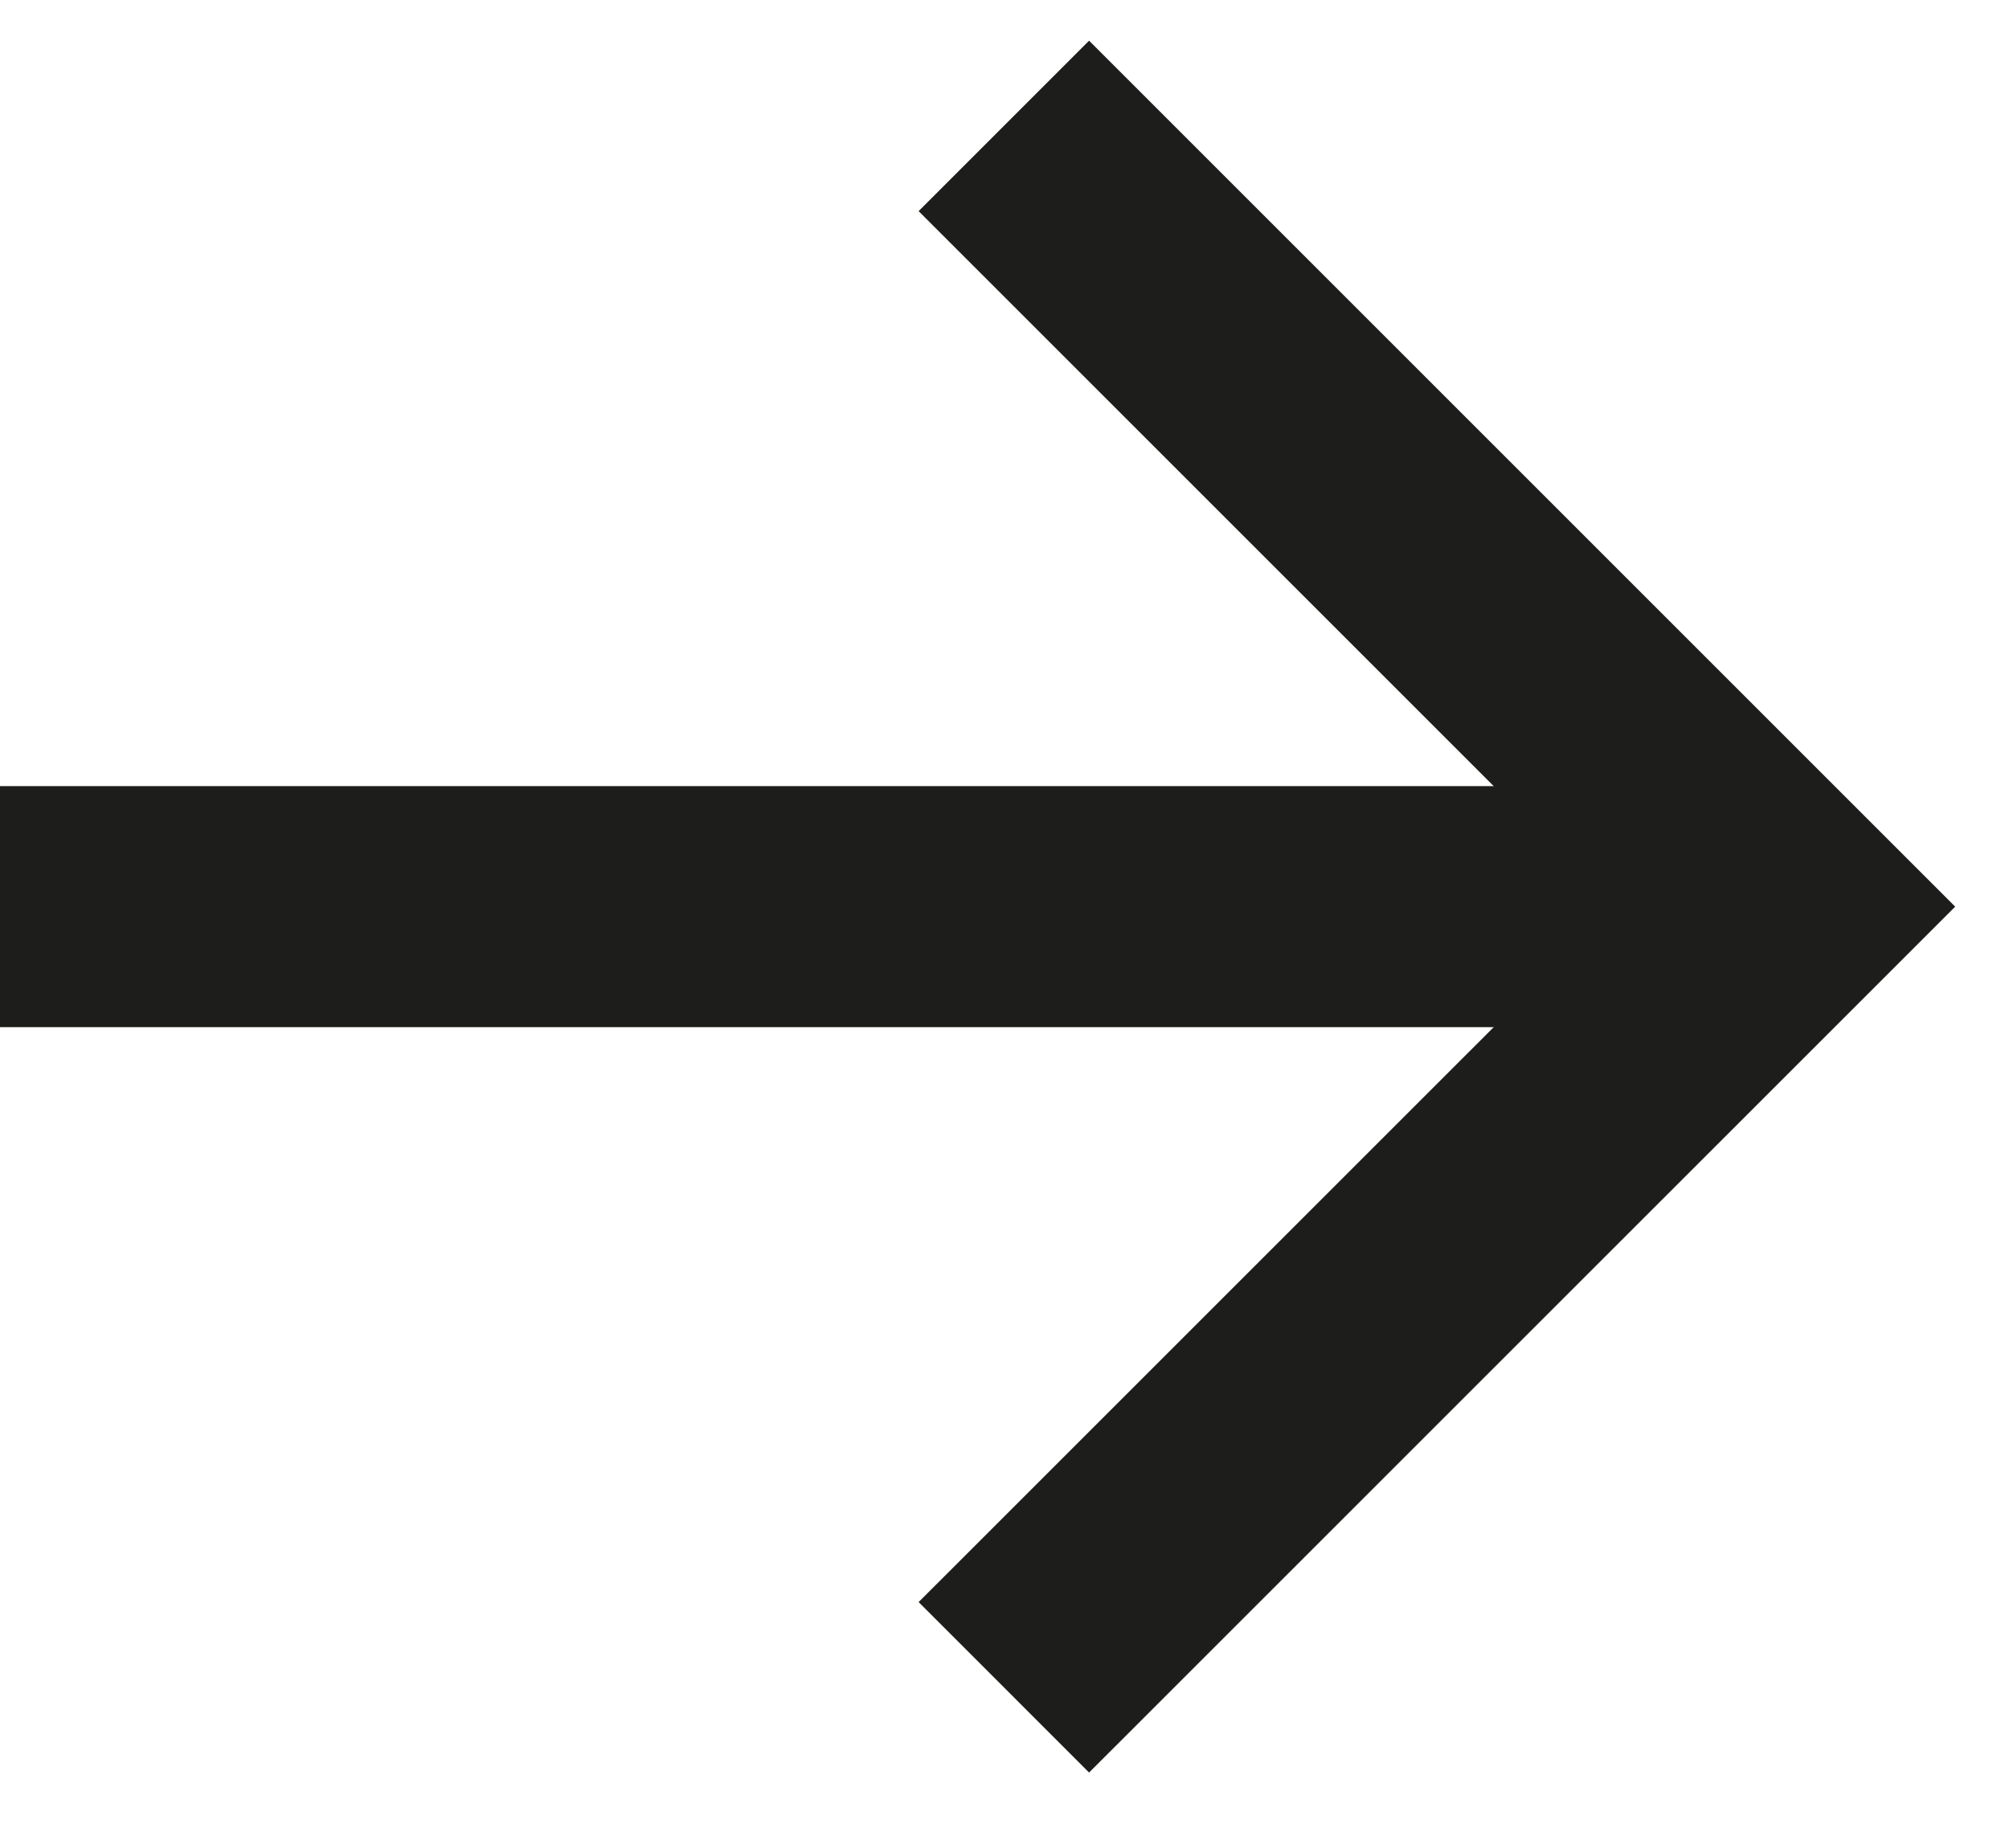
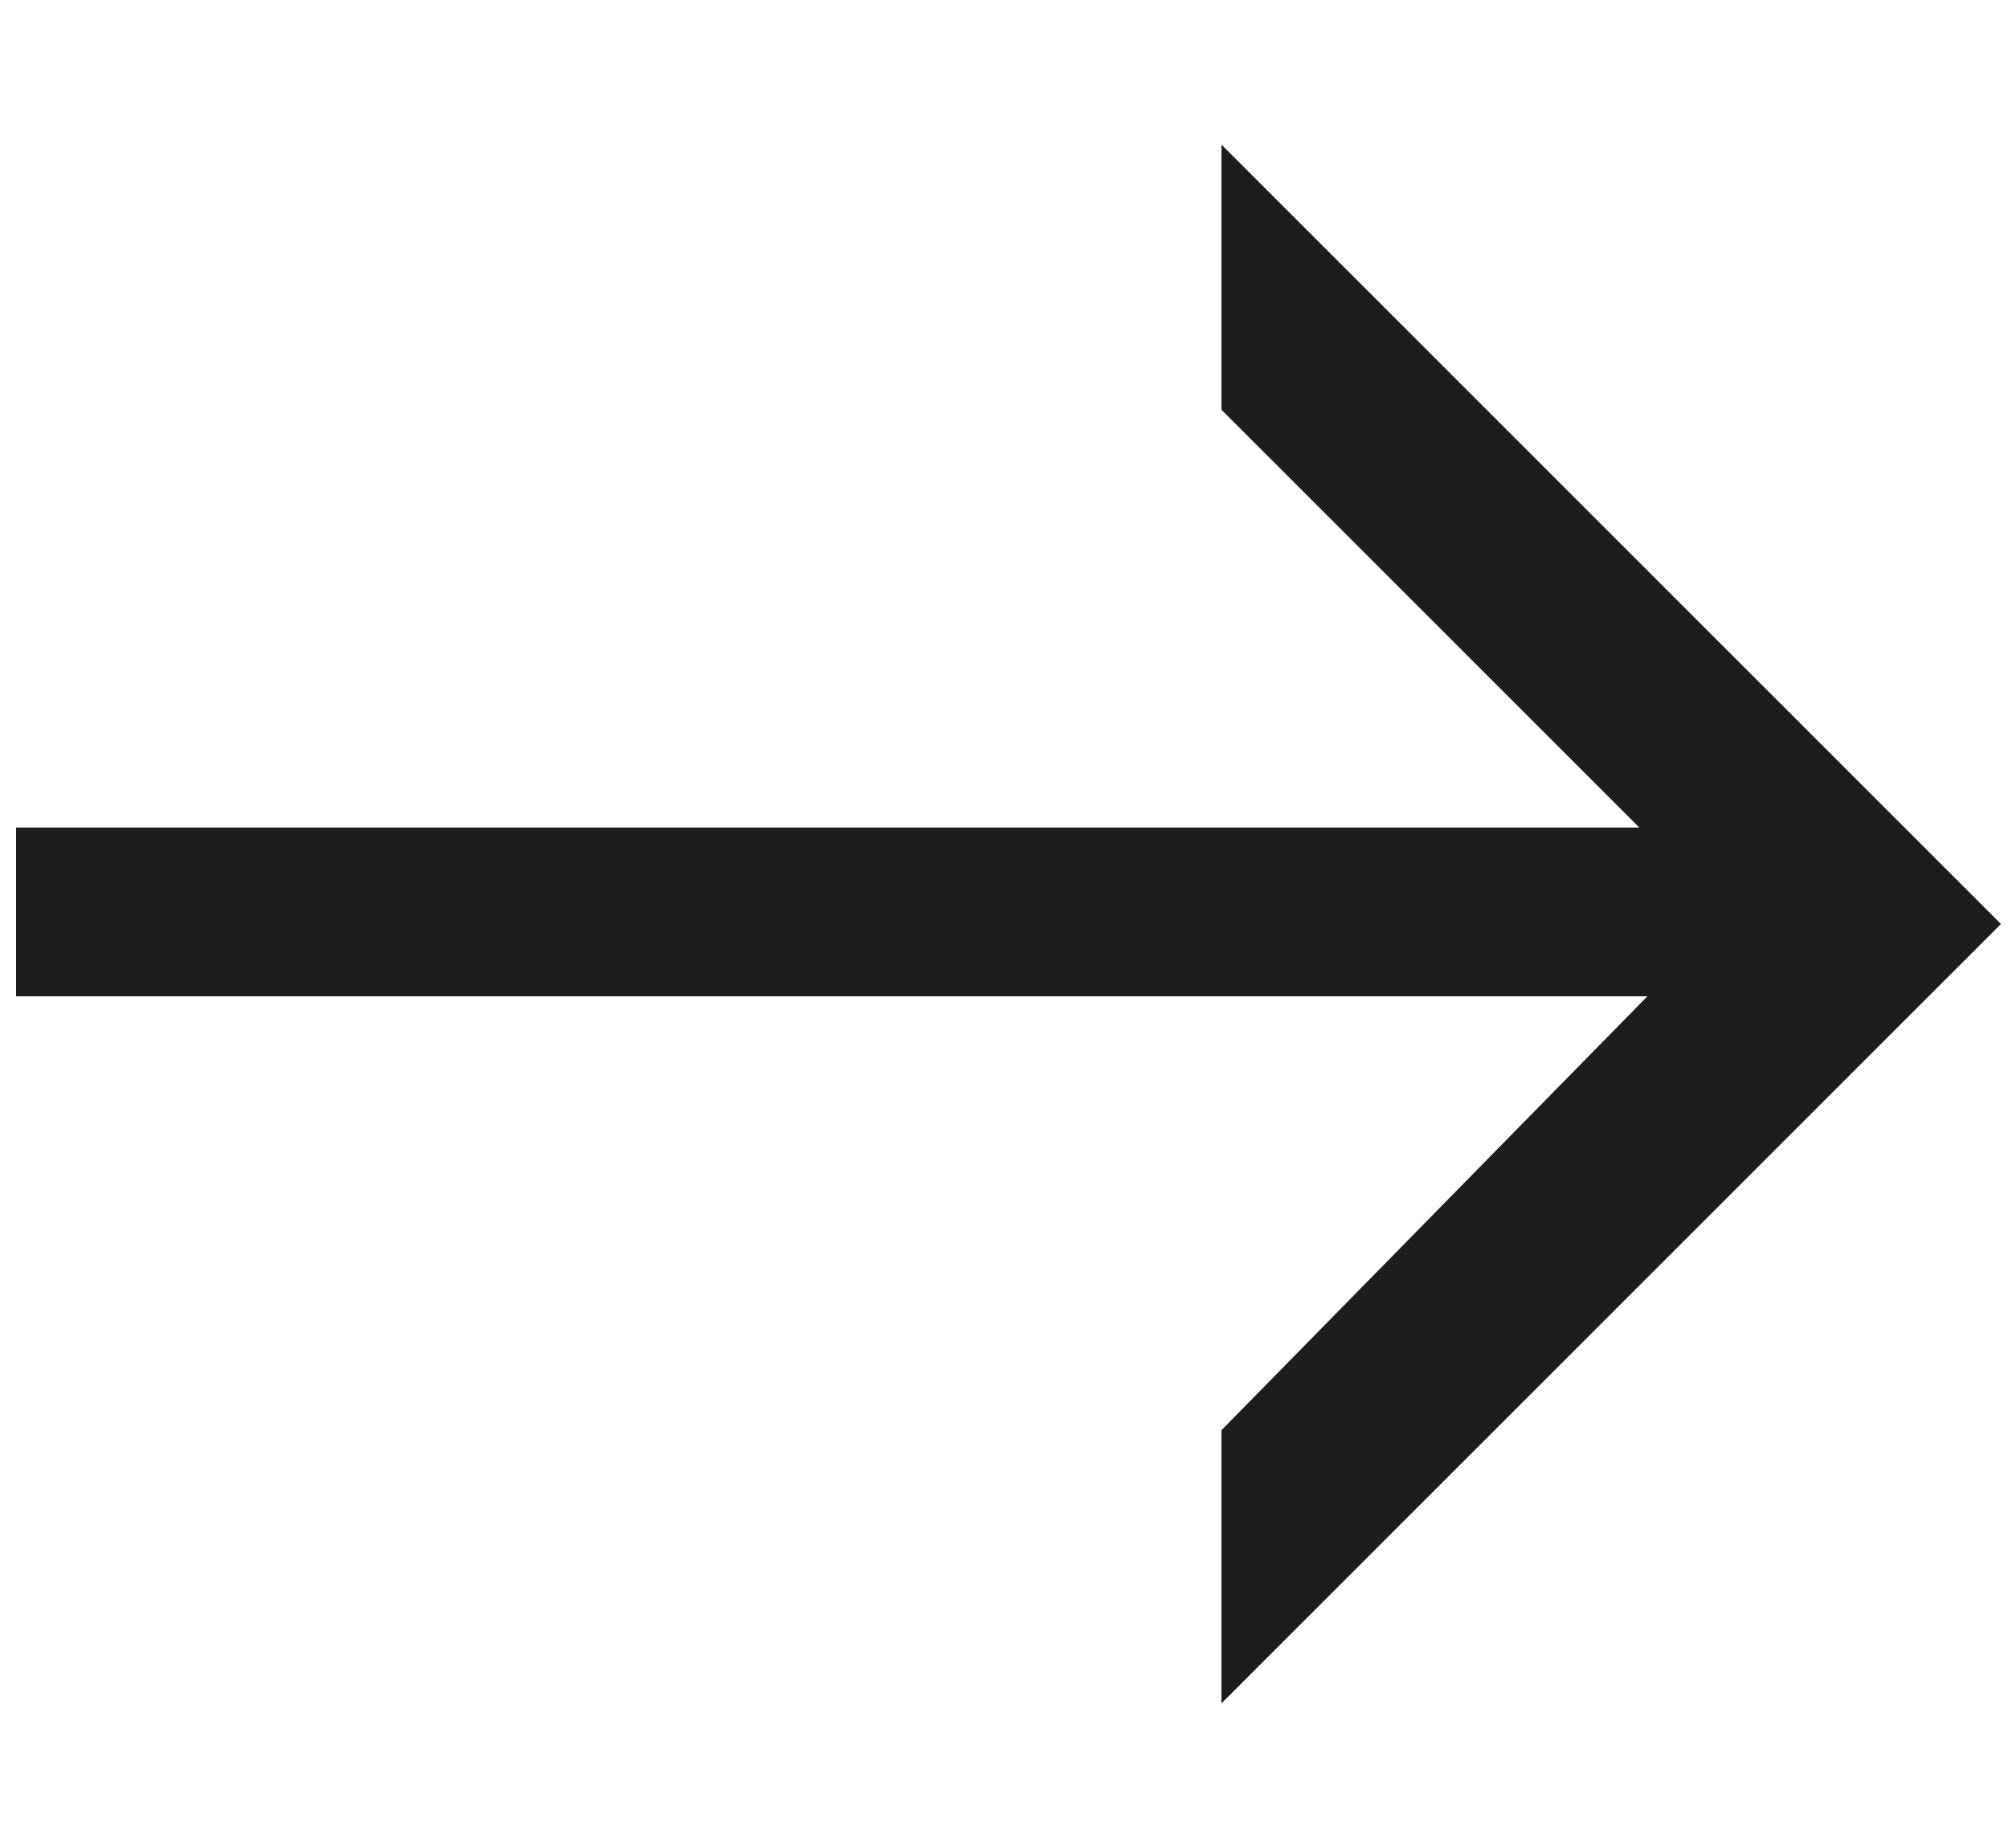
- <svg xmlns="http://www.w3.org/2000/svg" width="25" height="23" viewBox="0 0 25 23" fill="none">
-   <path d="M0 11.284L22.209 11.284" stroke="#1D1D1B" stroke-width="3" stroke-miterlimit="10" />
-   <path d="M12.492 1.567L22.209 11.284L12.492 21" stroke="#1D1D1B" stroke-width="3" stroke-miterlimit="10" />
+ <svg xmlns="http://www.w3.org/2000/svg" version="1.1" id="Слой_1" x="0px" y="0px" viewBox="0 0 25 23" style="enable-background:new 0 0 25 23;" xml:space="preserve">
+   <style type="text/css">
+ 	.st0{fill:#1D1D1B;}
+ </style>
+   <polygon class="st0" points="0.2,12.4 20.5,12.4 15.2,17.8 15.2,21.2 24.9,11.5 15.2,1.8 15.2,5.1 20.4,10.3 0.2,10.3 " />
</svg>
